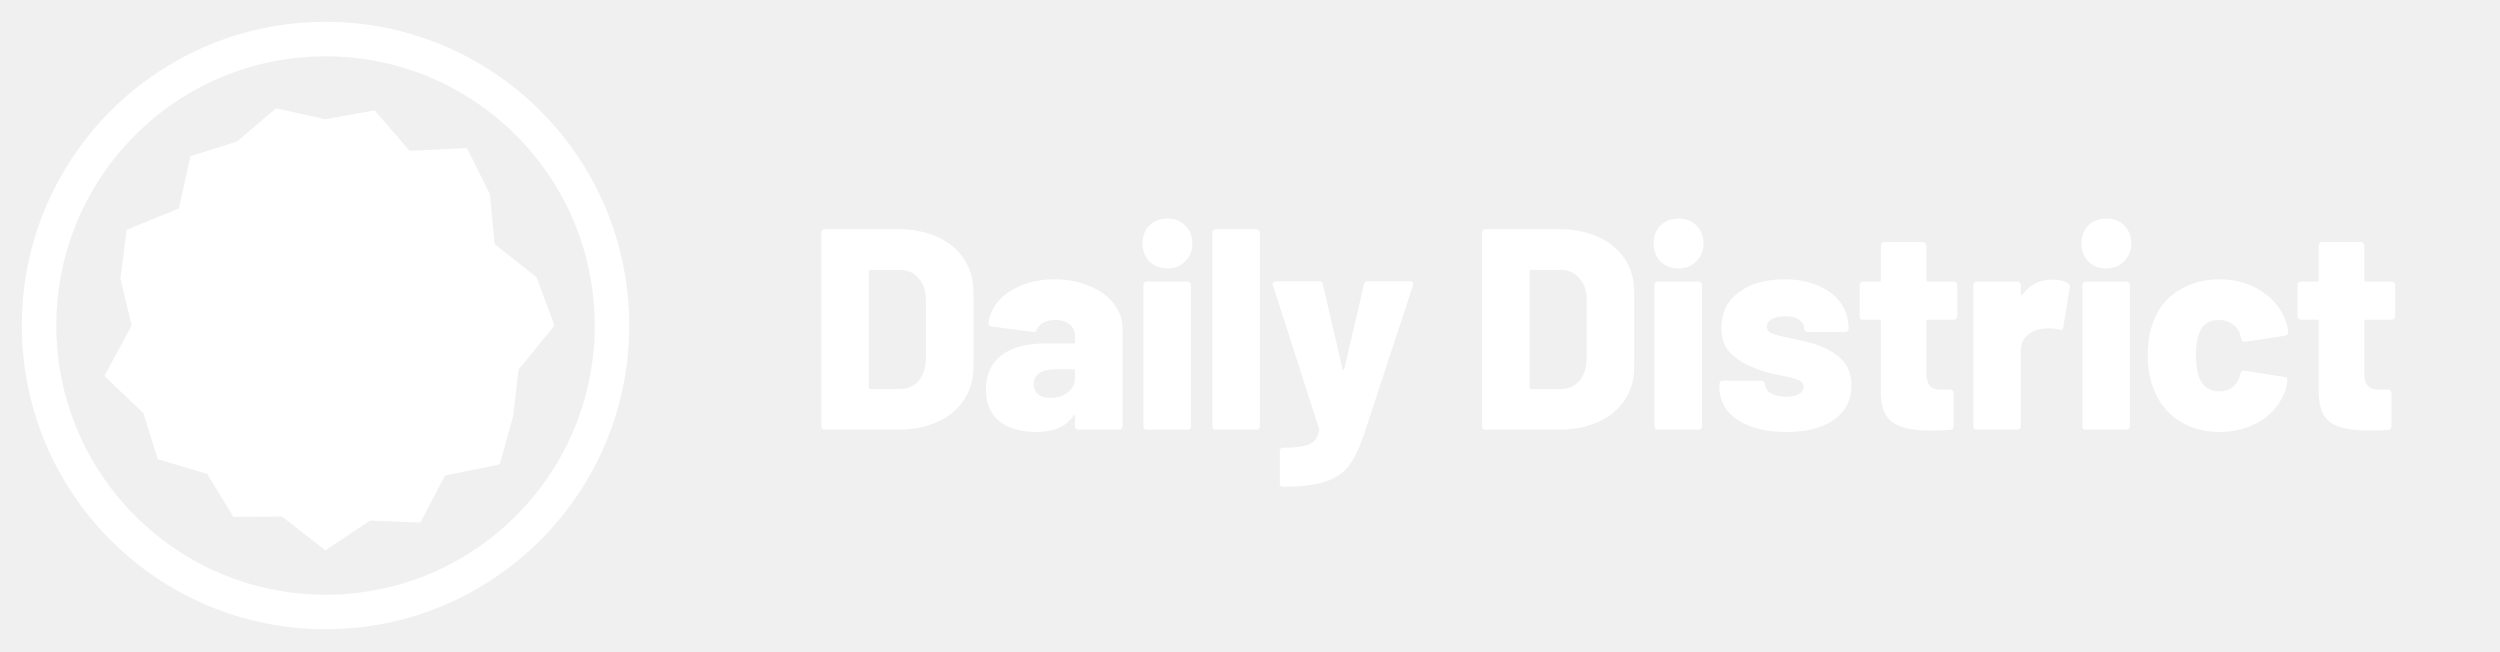
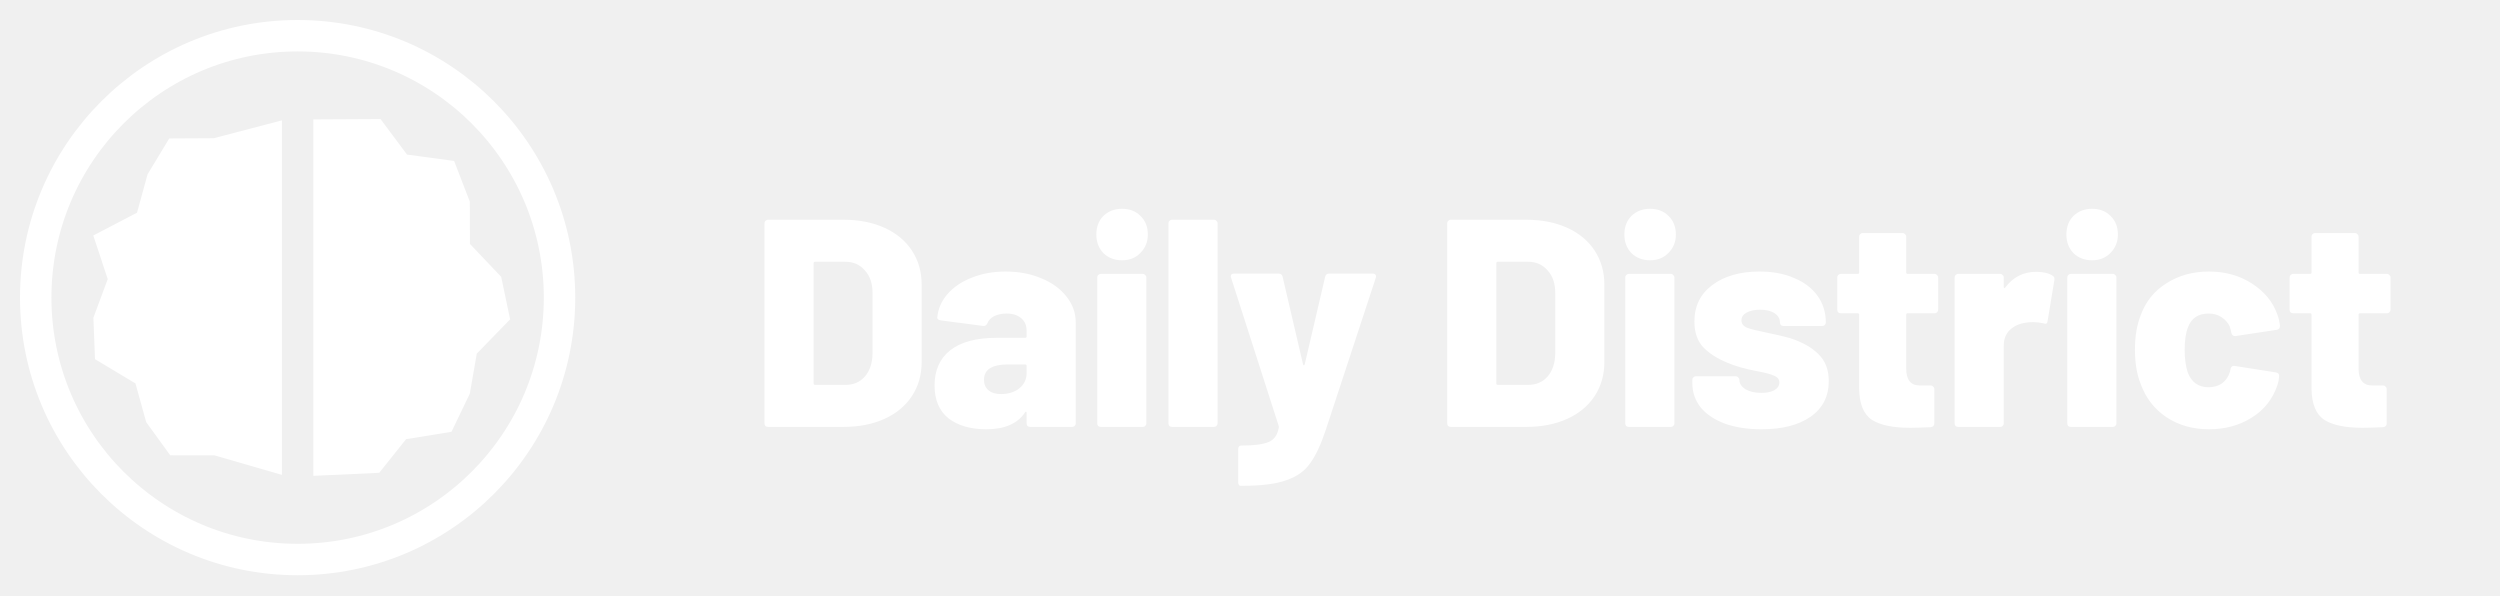
- <svg xmlns="http://www.w3.org/2000/svg" viewBox="0 0 384 100" role="img" aria-label="Daily District">
-   <circle cx="50" cy="50" r="44" fill="none" stroke="#FFFFFF" stroke-width="5.3" />
-   <path d="M50.00 18.32 L57.54 16.95 L62.92 23.17 L71.73 22.75 L75.26 29.85 L75.97 37.49 L82.43 42.60 L85.16 50.00 L79.65 56.77 L78.83 63.88 L76.75 71.33 L68.37 73.03 L64.57 80.26 L56.84 79.96 L50.00 84.53 L43.30 79.34 L35.84 79.40 L31.83 72.79 L24.24 70.54 L22.03 63.47 L16.03 57.75 L20.22 50.00 L18.50 42.81 L19.46 35.29 L27.46 32.03 L29.26 23.99 L36.39 21.74 L42.39 16.64 Z" fill="#FFFFFF" />
-   <g transform="translate(124 22)">
+ <svg xmlns="http://www.w3.org/2000/svg" viewBox="0 0 420 100" role="img" aria-label="Daily District">
+   <circle cx="50" cy="50" r="44" fill="none" stroke="#FFFFFF" stroke-width="5.28" />
+   <path d="M52.64 20.06 L63.93 20.00 L68.38 25.97 L76.29 27.04 L78.93 33.87 L78.95 40.98 L84.20 46.51 L85.70 53.65 L80.10 59.41 L78.93 66.13 L75.85 72.54 L68.22 73.78 L63.71 79.43 L52.64 79.94 Z" fill="#FFFFFF" />
+   <path d="M47.36 20.22 L35.91 23.22 L28.43 23.26 L24.79 29.29 L23.02 35.73 L15.67 39.56 L18.10 46.89 L15.69 53.37 L15.96 60.34 L22.76 64.42 L24.56 70.92 L28.60 76.49 L36.03 76.50 L47.36 79.78 Z" fill="#FFFFFF" />
+   <g transform="translate(126 22) scale(1.13)">
    <path fill="#FFFFFF" d="M 2.684,44 Q 2.464,44 2.288,43.868 2.156,43.692 2.156,43.472 V 13.728 q 0,-0.22 0.132,-0.352 Q 2.464,13.2 2.684,13.2 h 11.22 q 3.432,0 6.072,1.188 2.64,1.188 4.092,3.388 1.452,2.2 1.452,5.06 v 11.528 q 0,2.86 -1.452,5.06 -1.452,2.2 -4.092,3.388 -2.64,1.188 -6.072,1.188 Z M 9.46,37.532 q 0,0.22 0.22,0.22 h 4.532 q 1.76,0 2.86,-1.232 1.1,-1.276 1.144,-3.388 v -9.064 q 0,-2.112 -1.144,-3.344 -1.1,-1.276 -2.904,-1.276 H 9.68 q -0.22,0 -0.22,0.22 z M 38,20.9 q 2.948,0 5.324,1.012 2.376,0.968 3.74,2.728 1.364,1.716 1.364,3.828 v 15.004 q 0,0.22 -0.176,0.396 -0.132,0.132 -0.352,0.132 h -6.248 q -0.22,0 -0.396,-0.132 -0.132,-0.176 -0.132,-0.396 v -1.54 q 0,-0.176 -0.088,-0.176 -0.088,-0.044 -0.176,0.132 -1.672,2.464 -5.72,2.464 -3.52,0 -5.632,-1.628 -2.068,-1.672 -2.068,-4.884 0,-3.388 2.332,-5.236 2.376,-1.848 6.864,-1.848 h 4.268 q 0.22,0 0.22,-0.22 V 29.7 q 0,-1.188 -0.792,-1.848 -0.792,-0.704 -2.2,-0.704 -1.056,0 -1.848,0.396 -0.748,0.396 -0.968,1.012 -0.22,0.484 -0.616,0.44 l -6.336,-0.836 q -0.528,-0.088 -0.528,-0.396 0.176,-1.936 1.496,-3.476 1.364,-1.584 3.608,-2.464 2.288,-0.924 5.06,-0.924 z m -0.704,18.216 q 1.672,0 2.728,-0.836 1.1,-0.88 1.1,-2.288 v -1.056 q 0,-0.22 -0.22,-0.22 h -2.64 q -1.672,0 -2.596,0.572 -0.88,0.572 -0.88,1.716 0,0.968 0.66,1.54 0.66,0.572 1.848,0.572 z M 55.32,19.228 q -1.672,0 -2.772,-1.056 -1.056,-1.1 -1.056,-2.772 0,-1.716 1.056,-2.772 1.1,-1.056 2.772,-1.056 1.672,0 2.728,1.056 1.1,1.056 1.1,2.772 0,1.628 -1.1,2.728 -1.056,1.1 -2.728,1.1 z M 52.152,44 q -0.22,0 -0.396,-0.132 -0.132,-0.176 -0.132,-0.396 V 21.78 q 0,-0.22 0.132,-0.352 0.176,-0.176 0.396,-0.176 h 6.248 q 0.22,0 0.352,0.176 0.176,0.132 0.176,0.352 v 21.692 q 0,0.22 -0.176,0.396 -0.132,0.132 -0.352,0.132 z m 10.588,0 q -0.22,0 -0.396,-0.132 -0.132,-0.176 -0.132,-0.396 V 13.728 q 0,-0.22 0.132,-0.352 0.176,-0.176 0.396,-0.176 h 6.248 q 0.22,0 0.352,0.176 0.176,0.132 0.176,0.352 v 29.744 q 0,0.22 -0.176,0.396 -0.132,0.132 -0.352,0.132 z m 10.148,8.756 q -0.132,0 -0.22,-0.176 -0.088,-0.132 -0.088,-0.352 V 47.3 q 0,-0.528 0.484,-0.528 2.816,0 4.048,-0.528 1.232,-0.528 1.496,-2.112 0.044,-0.088 0,-0.264 l -7.084,-22.044 q -0.044,-0.088 -0.044,-0.22 0,-0.396 0.484,-0.396 h 6.644 q 0.44,0 0.572,0.44 l 3.036,13.024 q 0.044,0.176 0.132,0.176 0.088,0 0.132,-0.176 l 3.036,-13.024 q 0.132,-0.44 0.572,-0.44 h 6.512 q 0.264,0 0.396,0.176 0.132,0.132 0.044,0.44 l -7.436,22.616 q -1.1,3.3 -2.332,4.972 -1.188,1.716 -3.52,2.508 -2.288,0.836 -6.556,0.836 z M 104.184,44 q -0.22,0 -0.396,-0.132 -0.132,-0.176 -0.132,-0.396 V 13.728 q 0,-0.22 0.132,-0.352 0.176,-0.176 0.396,-0.176 h 11.22 q 3.432,0 6.072,1.188 2.64,1.188 4.092,3.388 1.452,2.2 1.452,5.06 v 11.528 q 0,2.86 -1.452,5.06 -1.452,2.2 -4.092,3.388 -2.64,1.188 -6.072,1.188 z m 6.776,-6.468 q 0,0.22 0.22,0.22 h 4.532 q 1.76,0 2.86,-1.232 1.1,-1.276 1.144,-3.388 v -9.064 q 0,-2.112 -1.144,-3.344 -1.1,-1.276 -2.904,-1.276 h -4.488 q -0.22,0 -0.22,0.22 z m 22.864,-18.304 q -1.672,0 -2.772,-1.056 -1.056,-1.1 -1.056,-2.772 0,-1.716 1.056,-2.772 1.1,-1.056 2.772,-1.056 1.672,0 2.728,1.056 1.1,1.056 1.1,2.772 0,1.628 -1.1,2.728 -1.056,1.1 -2.728,1.1 z M 130.656,44 q -0.22,0 -0.396,-0.132 -0.132,-0.176 -0.132,-0.396 V 21.78 q 0,-0.22 0.132,-0.352 0.176,-0.176 0.396,-0.176 h 6.248 q 0.22,0 0.352,0.176 0.176,0.132 0.176,0.352 v 21.692 q 0,0.22 -0.176,0.396 -0.132,0.132 -0.352,0.132 z m 19.74,0.352 q -3.124,0 -5.456,-0.836 -2.332,-0.88 -3.608,-2.42 -1.232,-1.584 -1.232,-3.608 v -0.484 q 0,-0.22 0.132,-0.352 0.176,-0.176 0.396,-0.176 h 5.94 q 0.22,0 0.352,0.176 0.176,0.132 0.176,0.352 0,0.836 0.924,1.408 0.924,0.528 2.332,0.528 1.232,0 1.936,-0.396 0.748,-0.44 0.748,-1.144 0,-0.704 -0.792,-1.012 -0.748,-0.352 -2.464,-0.66 -2.772,-0.528 -4.488,-1.276 -2.244,-0.924 -3.564,-2.288 -1.32,-1.408 -1.32,-3.828 0,-3.432 2.64,-5.412 2.684,-2.024 7.04,-2.024 2.948,0 5.148,0.968 2.244,0.924 3.476,2.64 1.232,1.716 1.232,3.96 0,0.22 -0.176,0.396 -0.132,0.132 -0.352,0.132 h -5.764 q -0.22,0 -0.396,-0.132 -0.132,-0.176 -0.132,-0.396 0,-0.836 -0.792,-1.364 -0.792,-0.528 -2.156,-0.528 -1.232,0 -2.024,0.44 -0.748,0.396 -0.748,1.144 0,0.748 0.836,1.1 0.836,0.308 2.816,0.704 2.552,0.528 3.564,0.836 2.728,0.88 4.224,2.376 1.54,1.496 1.54,4.004 0,3.432 -2.728,5.324 -2.684,1.848 -7.26,1.848 z m 26.252,-17.776 q 0,0.22 -0.176,0.396 -0.132,0.132 -0.352,0.132 h -4.004 q -0.22,0 -0.22,0.22 v 8.008 q 0,2.508 2.024,2.508 h 1.628 q 0.22,0 0.352,0.176 0.176,0.132 0.176,0.352 v 5.104 q 0,0.484 -0.528,0.572 -2.112,0.088 -3.08,0.088 -3.828,0 -5.676,-1.188 -1.848,-1.232 -1.892,-4.62 v -11 q 0,-0.22 -0.22,-0.22 h -2.508 q -0.22,0 -0.396,-0.132 -0.132,-0.176 -0.132,-0.396 V 21.78 q 0,-0.22 0.132,-0.352 0.176,-0.176 0.396,-0.176 h 2.508 q 0.22,0 0.22,-0.22 v -5.324 q 0,-0.22 0.132,-0.352 0.176,-0.176 0.396,-0.176 h 5.94 q 0.22,0 0.352,0.176 0.176,0.132 0.176,0.352 v 5.324 q 0,0.22 0.22,0.22 h 4.004 q 0.22,0 0.352,0.176 0.176,0.132 0.176,0.352 z m 14.548,-5.632 q 1.584,0 2.464,0.572 0.352,0.22 0.264,0.66 l -1.012,6.116 q -0.044,0.528 -0.616,0.308 -0.792,-0.176 -1.496,-0.176 -0.748,0 -1.144,0.088 -1.364,0.176 -2.332,1.056 -0.924,0.88 -0.924,2.332 v 11.572 q 0,0.22 -0.176,0.396 -0.132,0.132 -0.352,0.132 h -6.248 q -0.22,0 -0.396,-0.132 -0.132,-0.176 -0.132,-0.396 V 21.78 q 0,-0.22 0.132,-0.352 0.176,-0.176 0.396,-0.176 h 6.248 q 0.22,0 0.352,0.176 0.176,0.132 0.176,0.352 v 1.408 q 0,0.132 0.088,0.176 0.088,0.044 0.132,-0.088 1.76,-2.332 4.576,-2.332 z m 8.344,-1.716 q -1.672,0 -2.772,-1.056 -1.056,-1.1 -1.056,-2.772 0,-1.716 1.056,-2.772 1.1,-1.056 2.772,-1.056 1.672,0 2.728,1.056 1.1,1.056 1.1,2.772 0,1.628 -1.1,2.728 -1.056,1.1 -2.728,1.1 z M 196.372,44 q -0.22,0 -0.396,-0.132 -0.132,-0.176 -0.132,-0.396 V 21.78 q 0,-0.22 0.132,-0.352 0.176,-0.176 0.396,-0.176 h 6.248 q 0.22,0 0.352,0.176 0.176,0.132 0.176,0.352 v 21.692 q 0,0.22 -0.176,0.396 -0.132,0.132 -0.352,0.132 z m 20.532,0.352 q -3.608,0 -6.336,-1.804 -2.684,-1.804 -3.828,-4.972 -0.836,-2.112 -0.836,-5.06 0,-2.948 0.836,-5.06 1.1,-3.08 3.828,-4.796 2.728,-1.76 6.336,-1.76 3.652,0 6.424,1.804 2.772,1.804 3.74,4.576 0.308,0.792 0.396,1.716 0,0.484 -0.484,0.572 l -6.116,0.924 h -0.088 q -0.396,0 -0.528,-0.44 l -0.088,-0.396 q -0.088,-0.352 -0.176,-0.616 -0.396,-0.836 -1.232,-1.364 -0.792,-0.528 -1.892,-0.528 -2.332,0 -3.08,2.068 -0.484,1.232 -0.484,3.344 0,1.892 0.44,3.3 0.836,2.244 3.124,2.244 1.144,0 1.98,-0.572 0.836,-0.616 1.188,-1.716 0.044,-0.088 0.044,-0.264 0.044,-0.044 0.044,-0.176 0.132,-0.528 0.616,-0.44 l 6.16,0.968 q 0.44,0.088 0.44,0.484 0,0.66 -0.264,1.452 -1.056,3.08 -3.828,4.796 -2.728,1.716 -6.336,1.716 z m 27,-17.776 q 0,0.22 -0.176,0.396 -0.132,0.132 -0.352,0.132 h -4.004 q -0.22,0 -0.22,0.22 v 8.008 q 0,2.508 2.024,2.508 h 1.628 q 0.22,0 0.352,0.176 0.176,0.132 0.176,0.352 v 5.104 q 0,0.484 -0.528,0.572 -2.112,0.088 -3.08,0.088 -3.828,0 -5.676,-1.188 -1.848,-1.232 -1.892,-4.62 v -11 q 0,-0.22 -0.22,-0.22 h -2.508 q -0.22,0 -0.396,-0.132 -0.132,-0.176 -0.132,-0.396 V 21.78 q 0,-0.22 0.132,-0.352 0.176,-0.176 0.396,-0.176 h 2.508 q 0.22,0 0.22,-0.22 v -5.324 q 0,-0.22 0.132,-0.352 0.176,-0.176 0.396,-0.176 h 5.94 q 0.22,0 0.352,0.176 0.176,0.132 0.176,0.352 v 5.324 q 0,0.22 0.22,0.22 h 4.004 q 0.22,0 0.352,0.176 0.176,0.132 0.176,0.352 z" />
  </g>
</svg>
